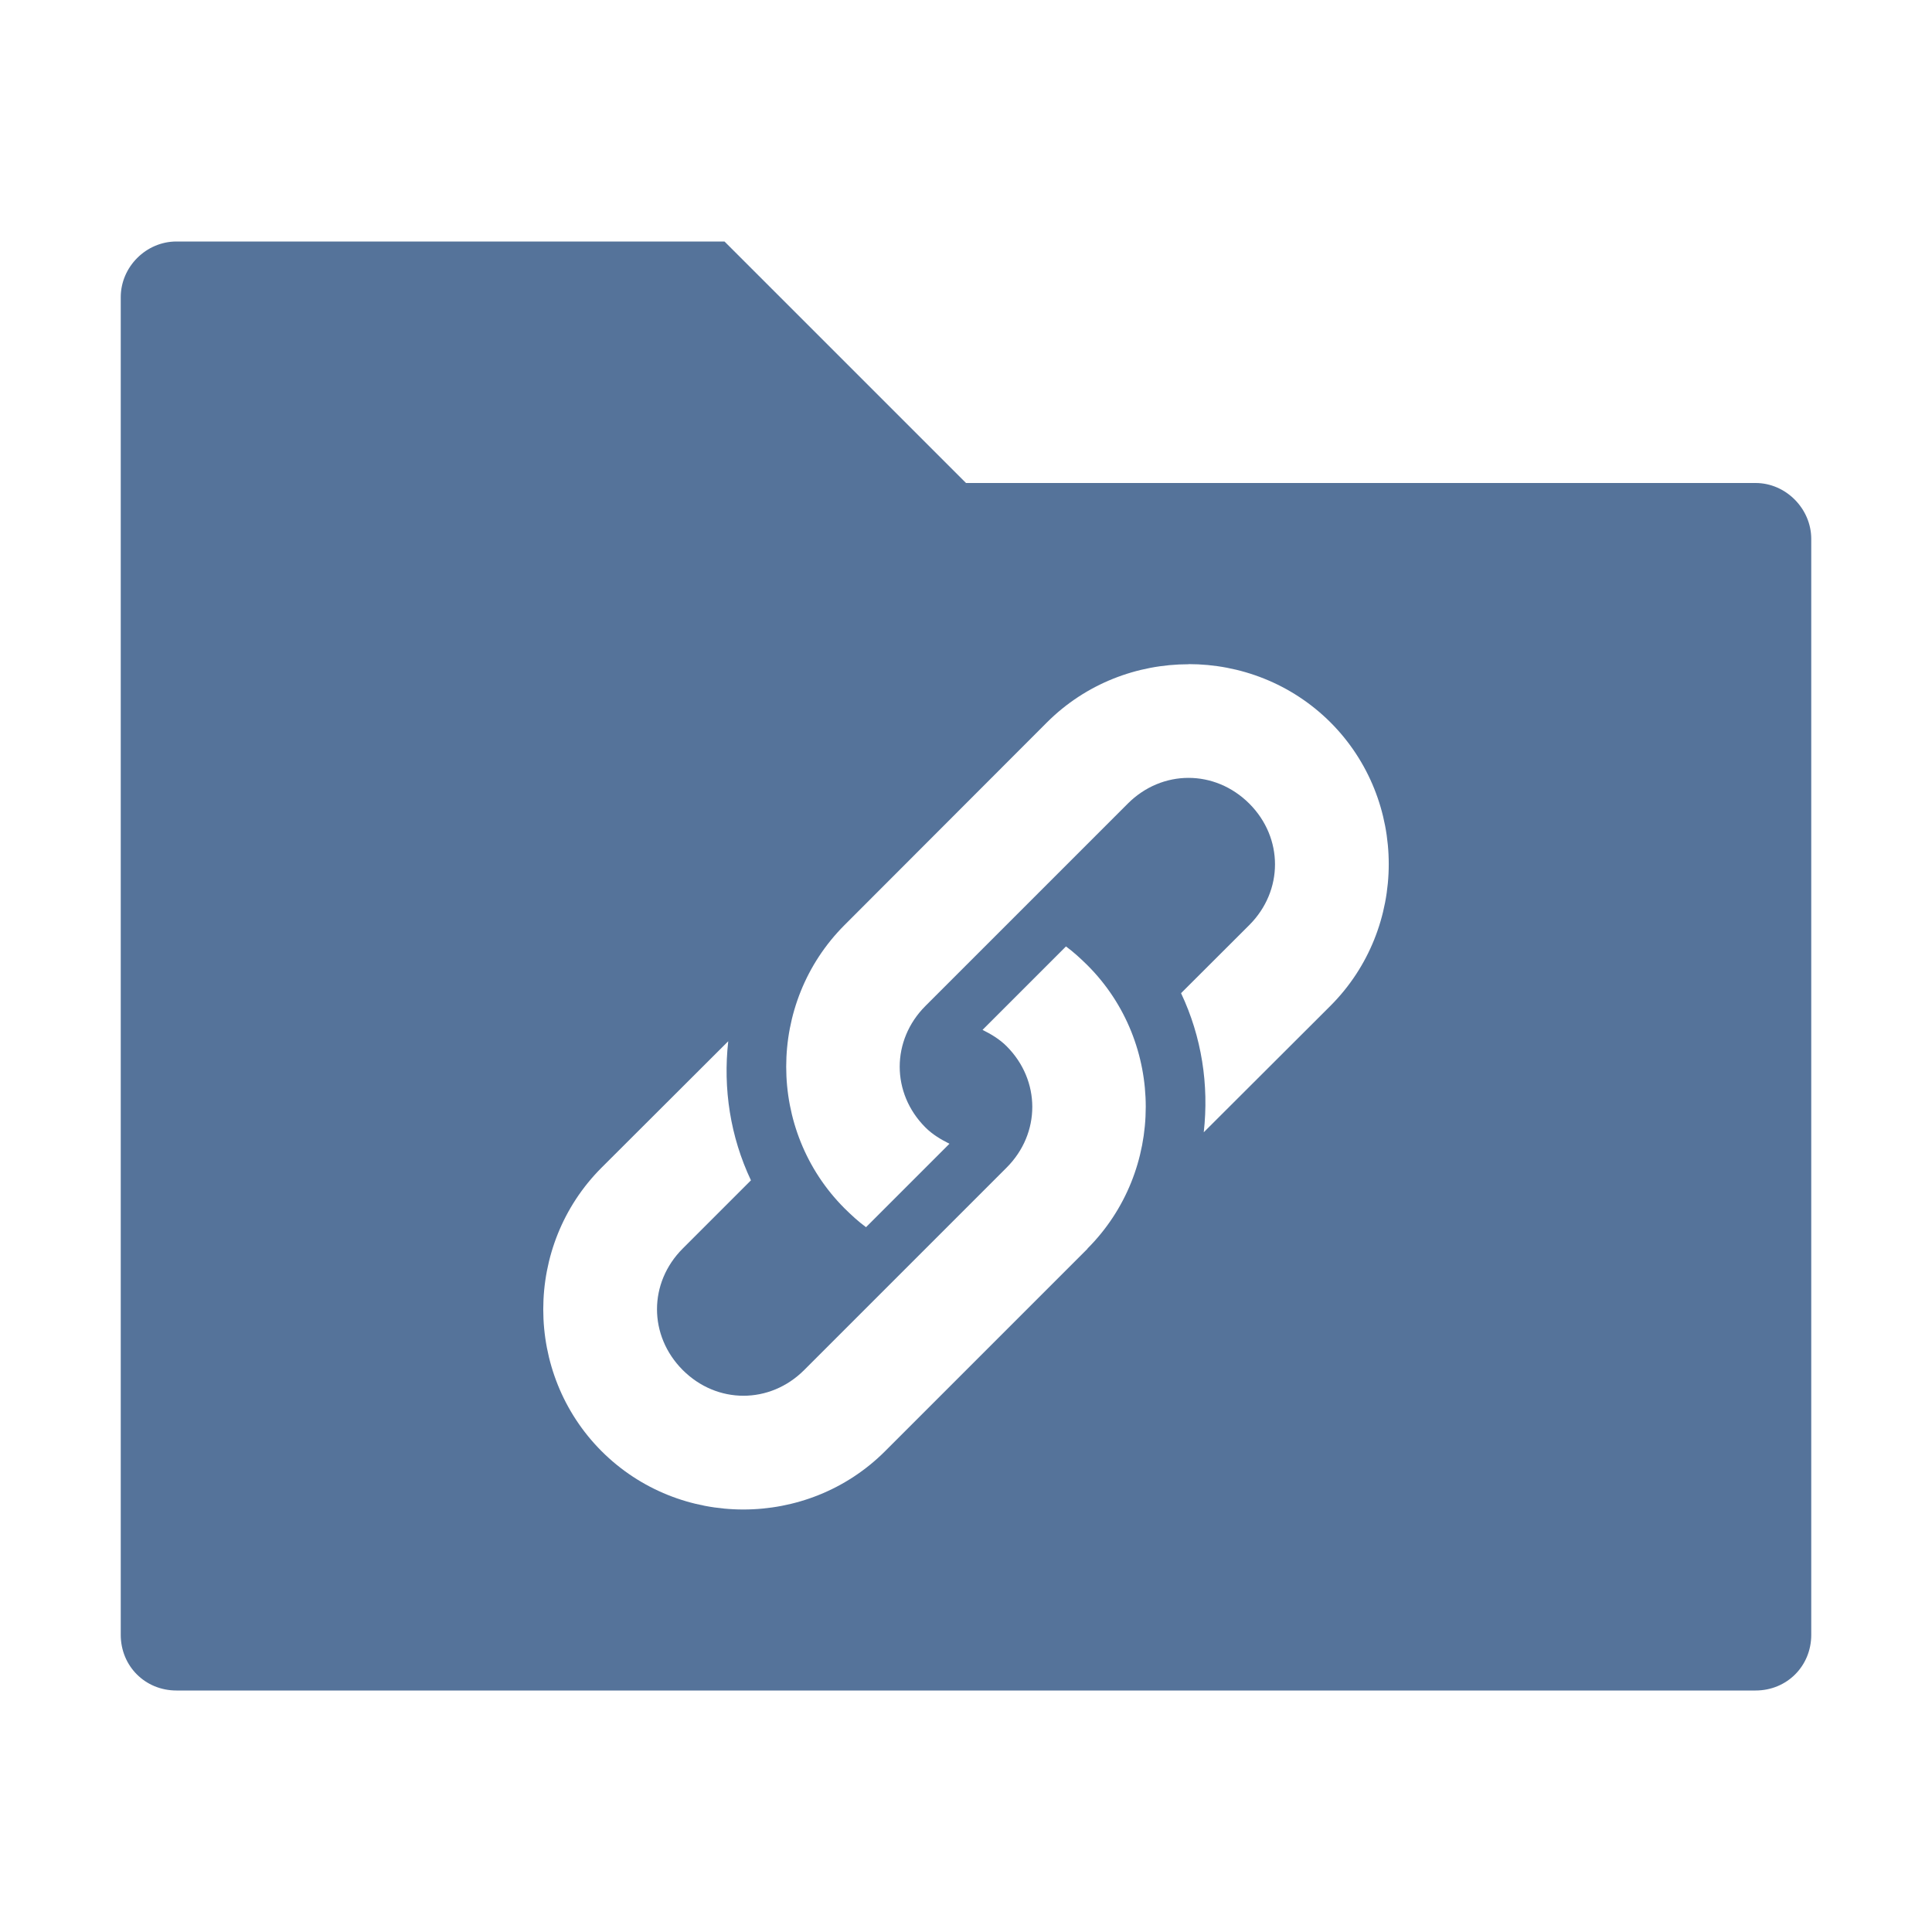
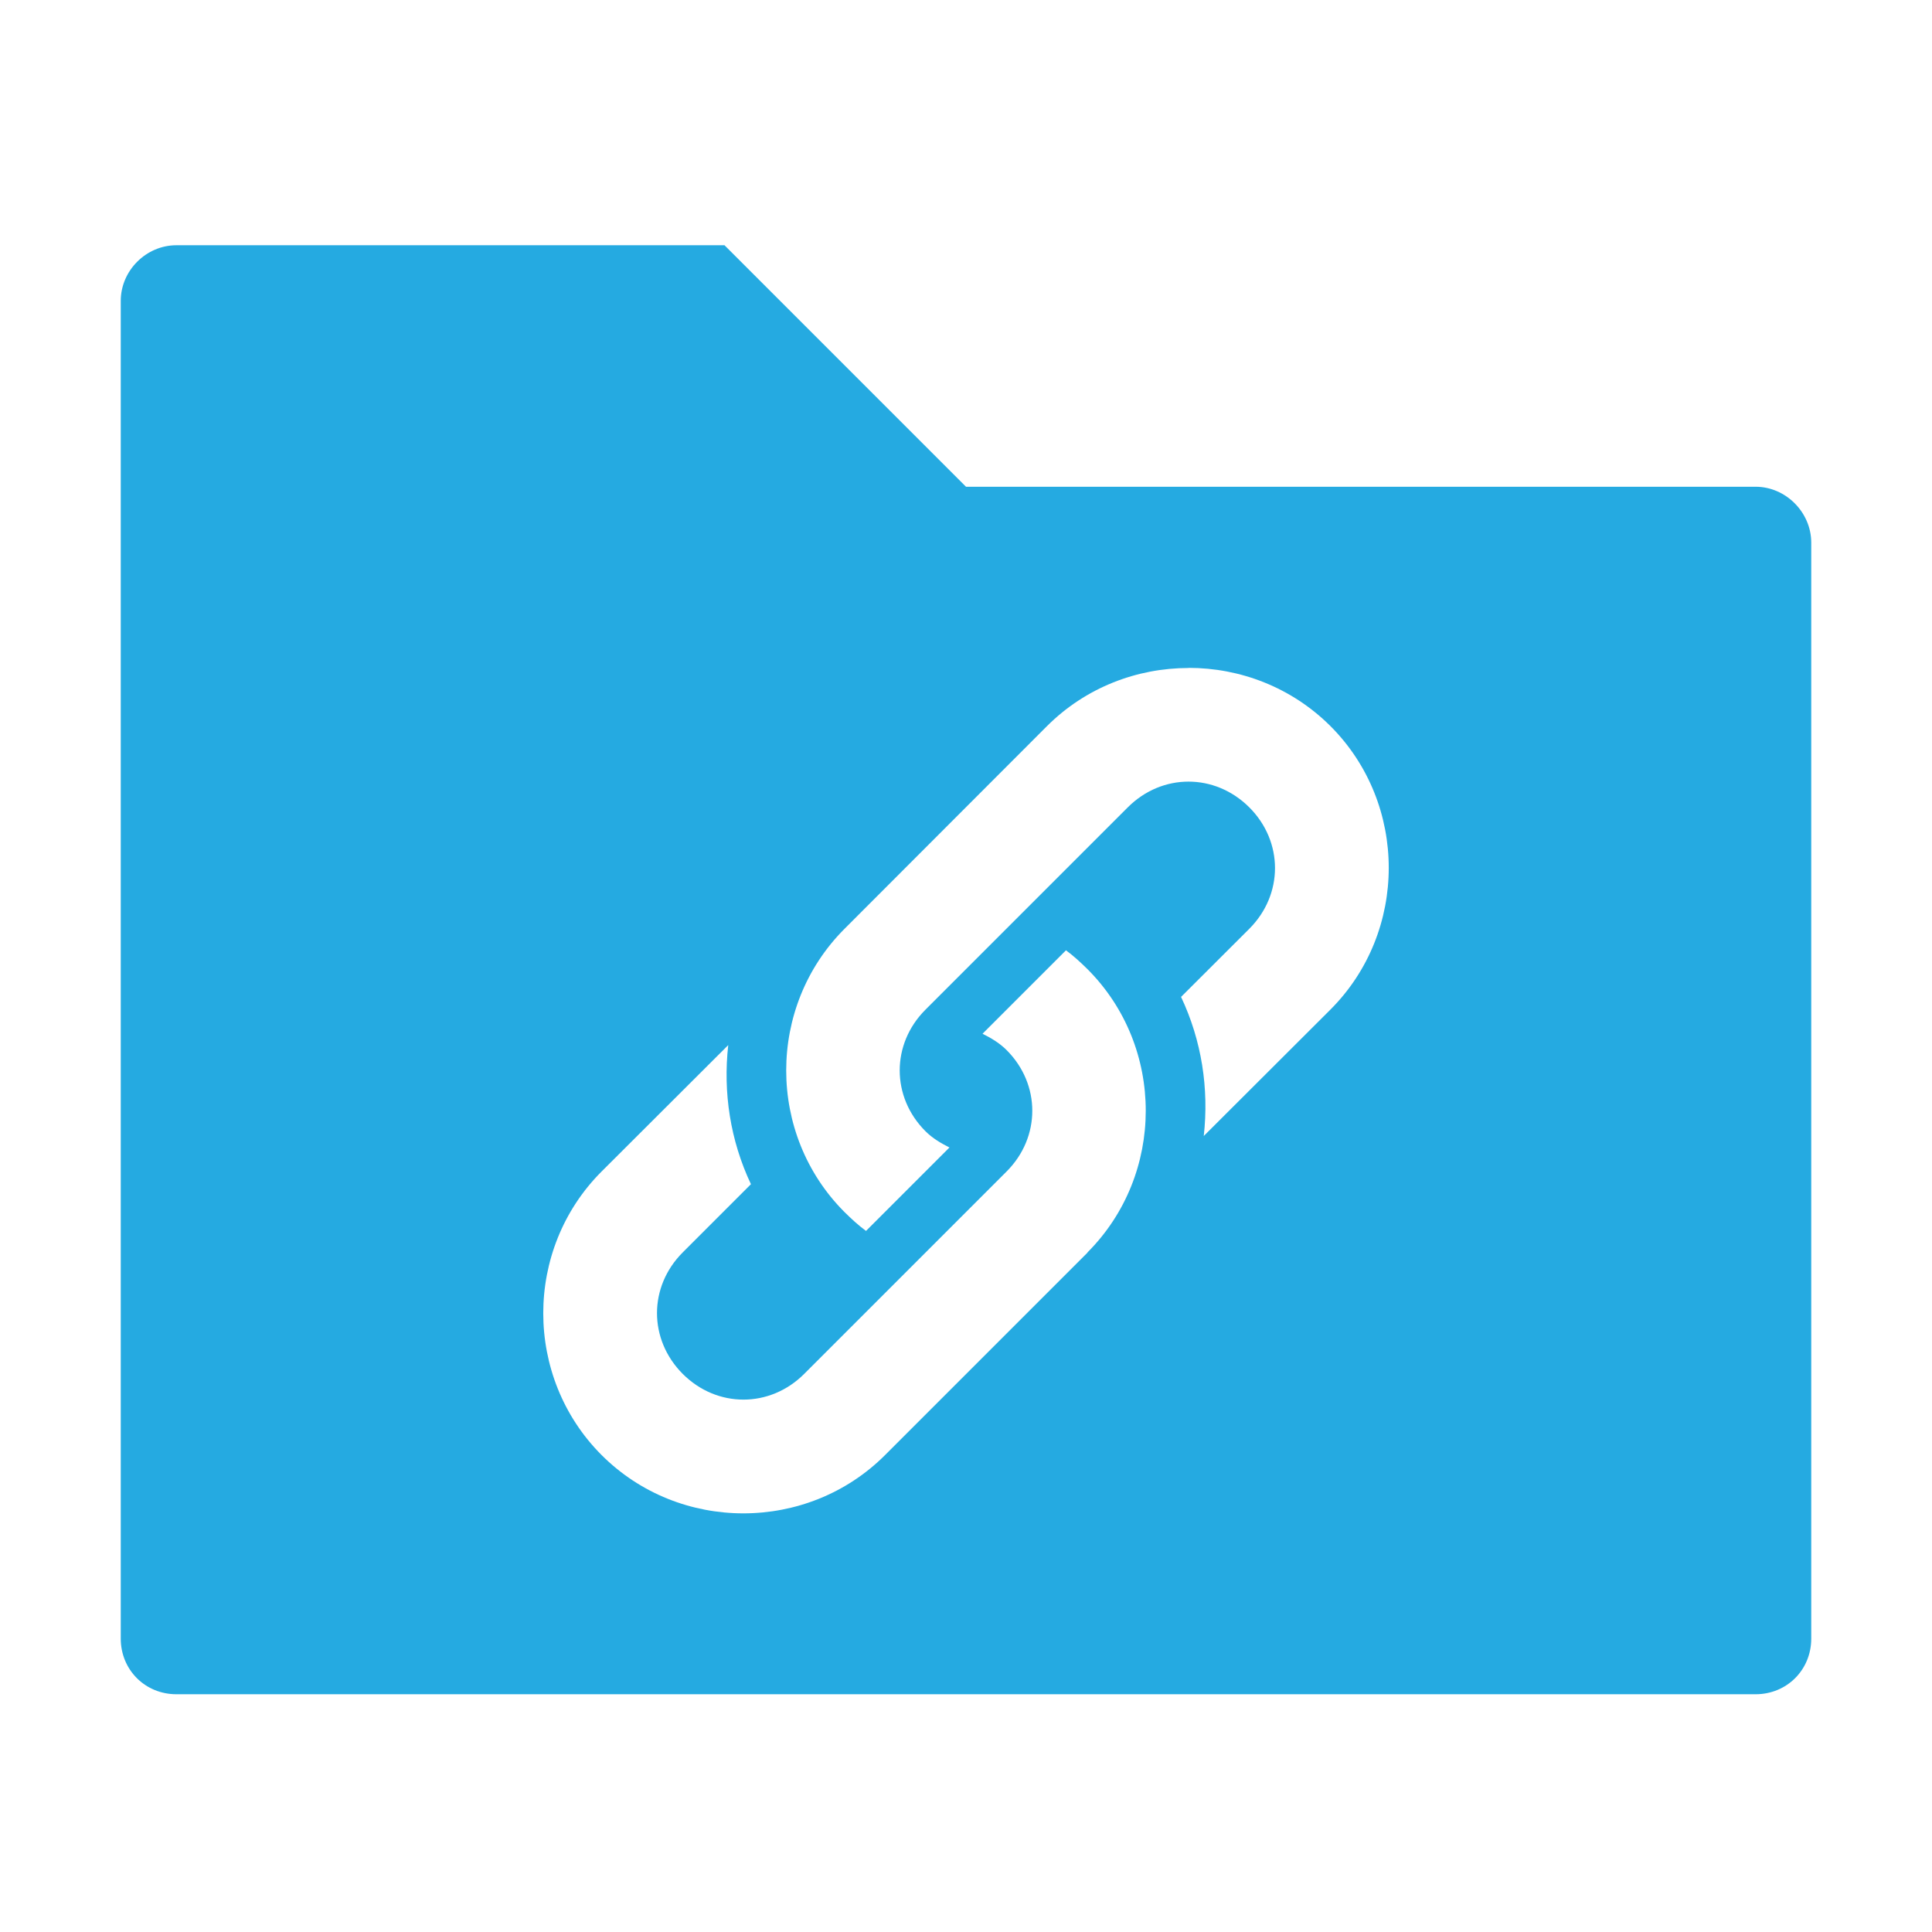
- <svg xmlns="http://www.w3.org/2000/svg" height="16" width="16" version="1.0">
-   <path d="m1.461 2c-0.251 0-0.461 0.21-0.461 0.461v11.078c0 0.259 0.202 0.461 0.461 0.461h13.078c0.259 0 0.461-0.202 0.461-0.461v-9.076c0-0.25-0.21-0.463-0.461-0.463h-6.539l-2-2h-4.539zm8.383 3.5c0.425 0 0.851 0.16 1.174 0.482 0.644 0.644 0.644 1.704 0 2.348l-1.049 1.047c0.044-0.393-0.017-0.79-0.188-1.152l0.565-0.564c0.284-0.284 0.284-0.722 0-1.006-0.285-0.284-0.722-0.284-1.006 0l-1.676 1.676c-0.284 0.284-0.284 0.722 0 1.006 0.059 0.059 0.129 0.1 0.199 0.135l-0.691 0.691c-0.065-0.048-0.119-0.098-0.178-0.156-0.644-0.644-0.644-1.702 0-2.346l1.676-1.678c0.322-0.322 0.748-0.482 1.174-0.482zm-1.016 2.338c0.065 0.048 0.119 0.098 0.178 0.156 0.644 0.644 0.643 1.702 0 2.346v0.002l-1.676 1.676c-0.644 0.644-1.704 0.644-2.348 0-0.644-0.645-0.644-1.704 0-2.348l1.049-1.047c-0.044 0.393 0.017 0.79 0.188 1.152l-0.565 0.565c-0.284 0.284-0.284 0.721 0 1.006 0.284 0.284 0.722 0.284 1.006 0l1.676-1.676c0.284-0.284 0.284-0.722 0-1.006-0.059-0.059-0.129-0.1-0.199-0.135l0.691-0.691z" fill-rule="evenodd" fill="#55739a" />
+ <svg xmlns="http://www.w3.org/2000/svg" height="16" width="16" version="1.0" style="zoom: 32;">
+   <path d="M1.461,2.031 c-0.251,0 -0.461,0.21 -0.461,0.461 v11.078 c0,0.259 0.202,0.461 0.461,0.461 h13.078 c0.259,0 0.461,-0.202 0.461,-0.461 v-9.076 c0,-0.25 -0.21,-0.463 -0.461,-0.463 h-6.539 l-2,-2 h-4.539 m8.383,3.5 c0.425,0 0.851,0.16 1.174,0.482 c0.644,0.644 0.644,1.704 0,2.348 l-1.049,1.047 c0.044,-0.393 -0.017,-0.79 -0.188,-1.152 l0.565,-0.564 c0.284,-0.284 0.284,-0.722 0,-1.006 c-0.285,-0.284 -0.722,-0.284 -1.006,0 l-1.676,1.676 c-0.284,0.284 -0.284,0.722 0,1.006 c0.059,0.059 0.129,0.1 0.199,0.135 l-0.691,0.691 c-0.065,-0.048 -0.119,-0.098 -0.178,-0.156 c-0.644,-0.644 -0.644,-1.702 0,-2.346 l1.676,-1.678 c0.322,-0.322 0.748,-0.482 1.174,-0.482 m-1.016,2.338 c0.065,0.048 0.119,0.098 0.178,0.156 c0.644,0.644 0.643,1.702 0,2.346 v0.002 l-1.676,1.676 c-0.644,0.644 -1.704,0.644 -2.348,0 c-0.644,-0.645 -0.644,-1.704 0,-2.348 l1.049,-1.047 c-0.044,0.393 0.017,0.79 0.188,1.152 l-0.565,0.565 c-0.284,0.284 -0.284,0.721 0,1.006 c0.284,0.284 0.722,0.284 1.006,0 l1.676,-1.676 c0.284,-0.284 0.284,-0.722 0,-1.006 c-0.059,-0.059 -0.129,-0.1 -0.199,-0.135 l0.691,-0.691  z " fill-rule="evenodd" fill="#25aae1" />
</svg>
